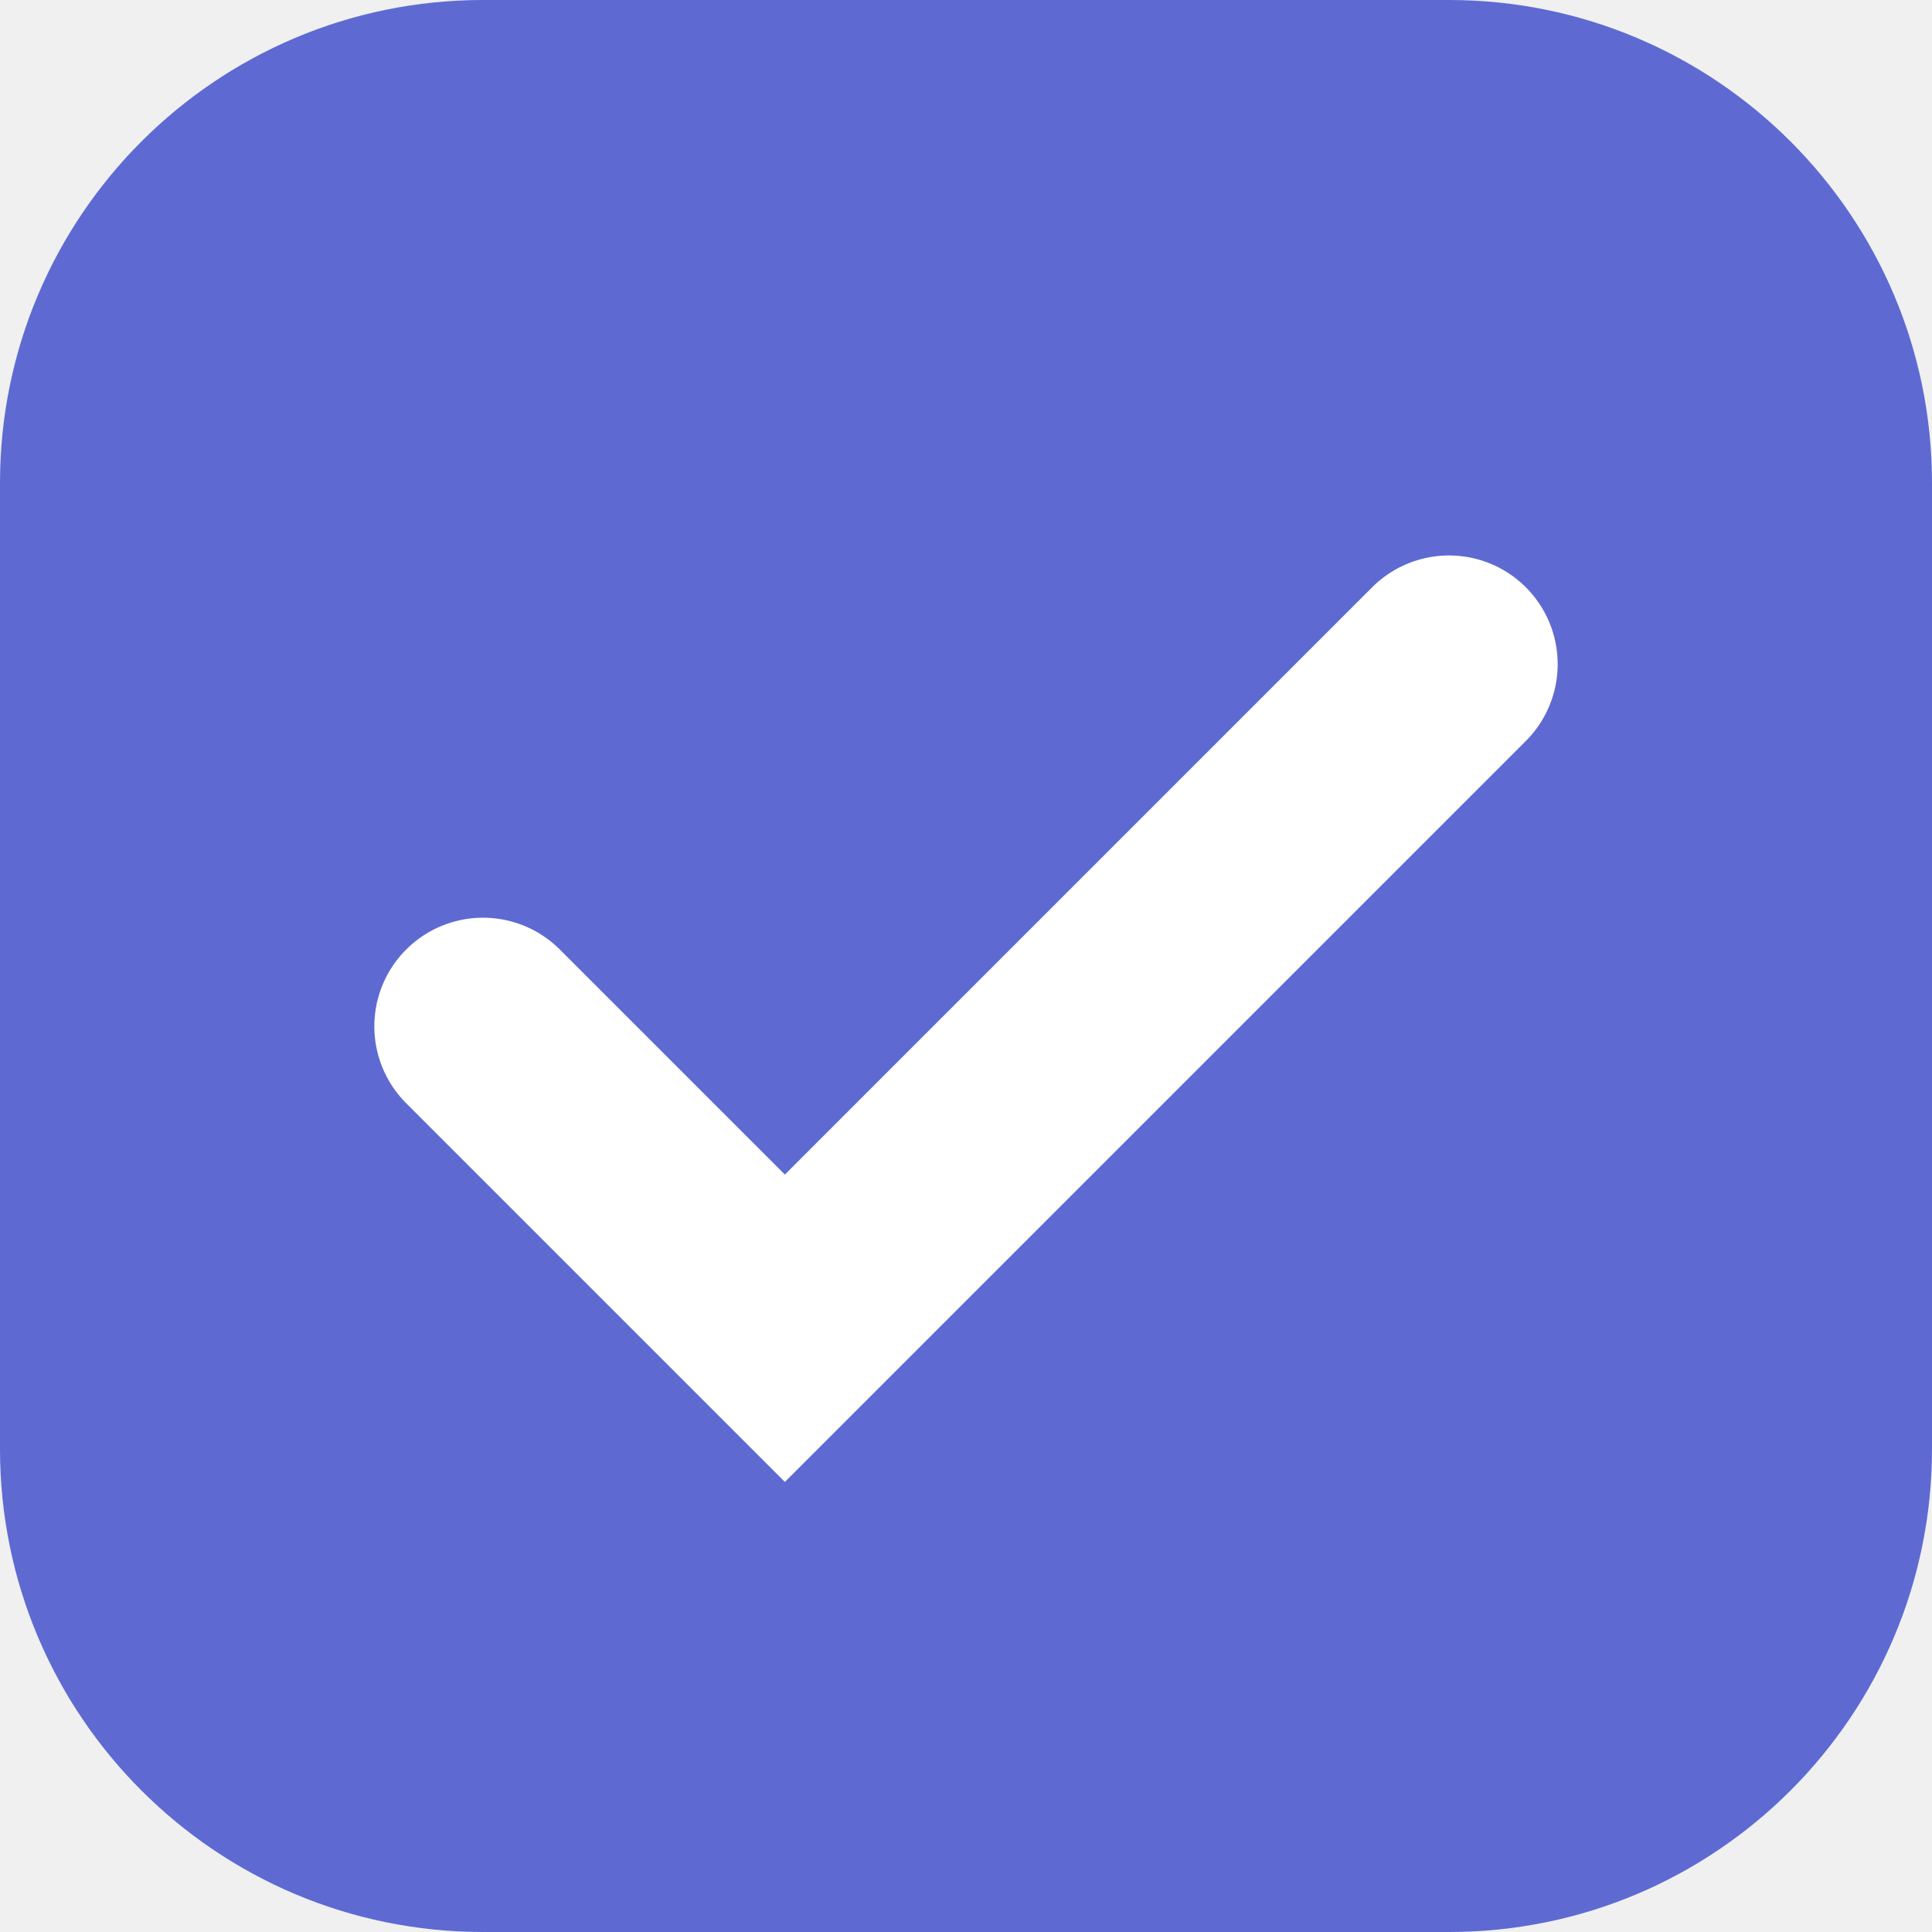
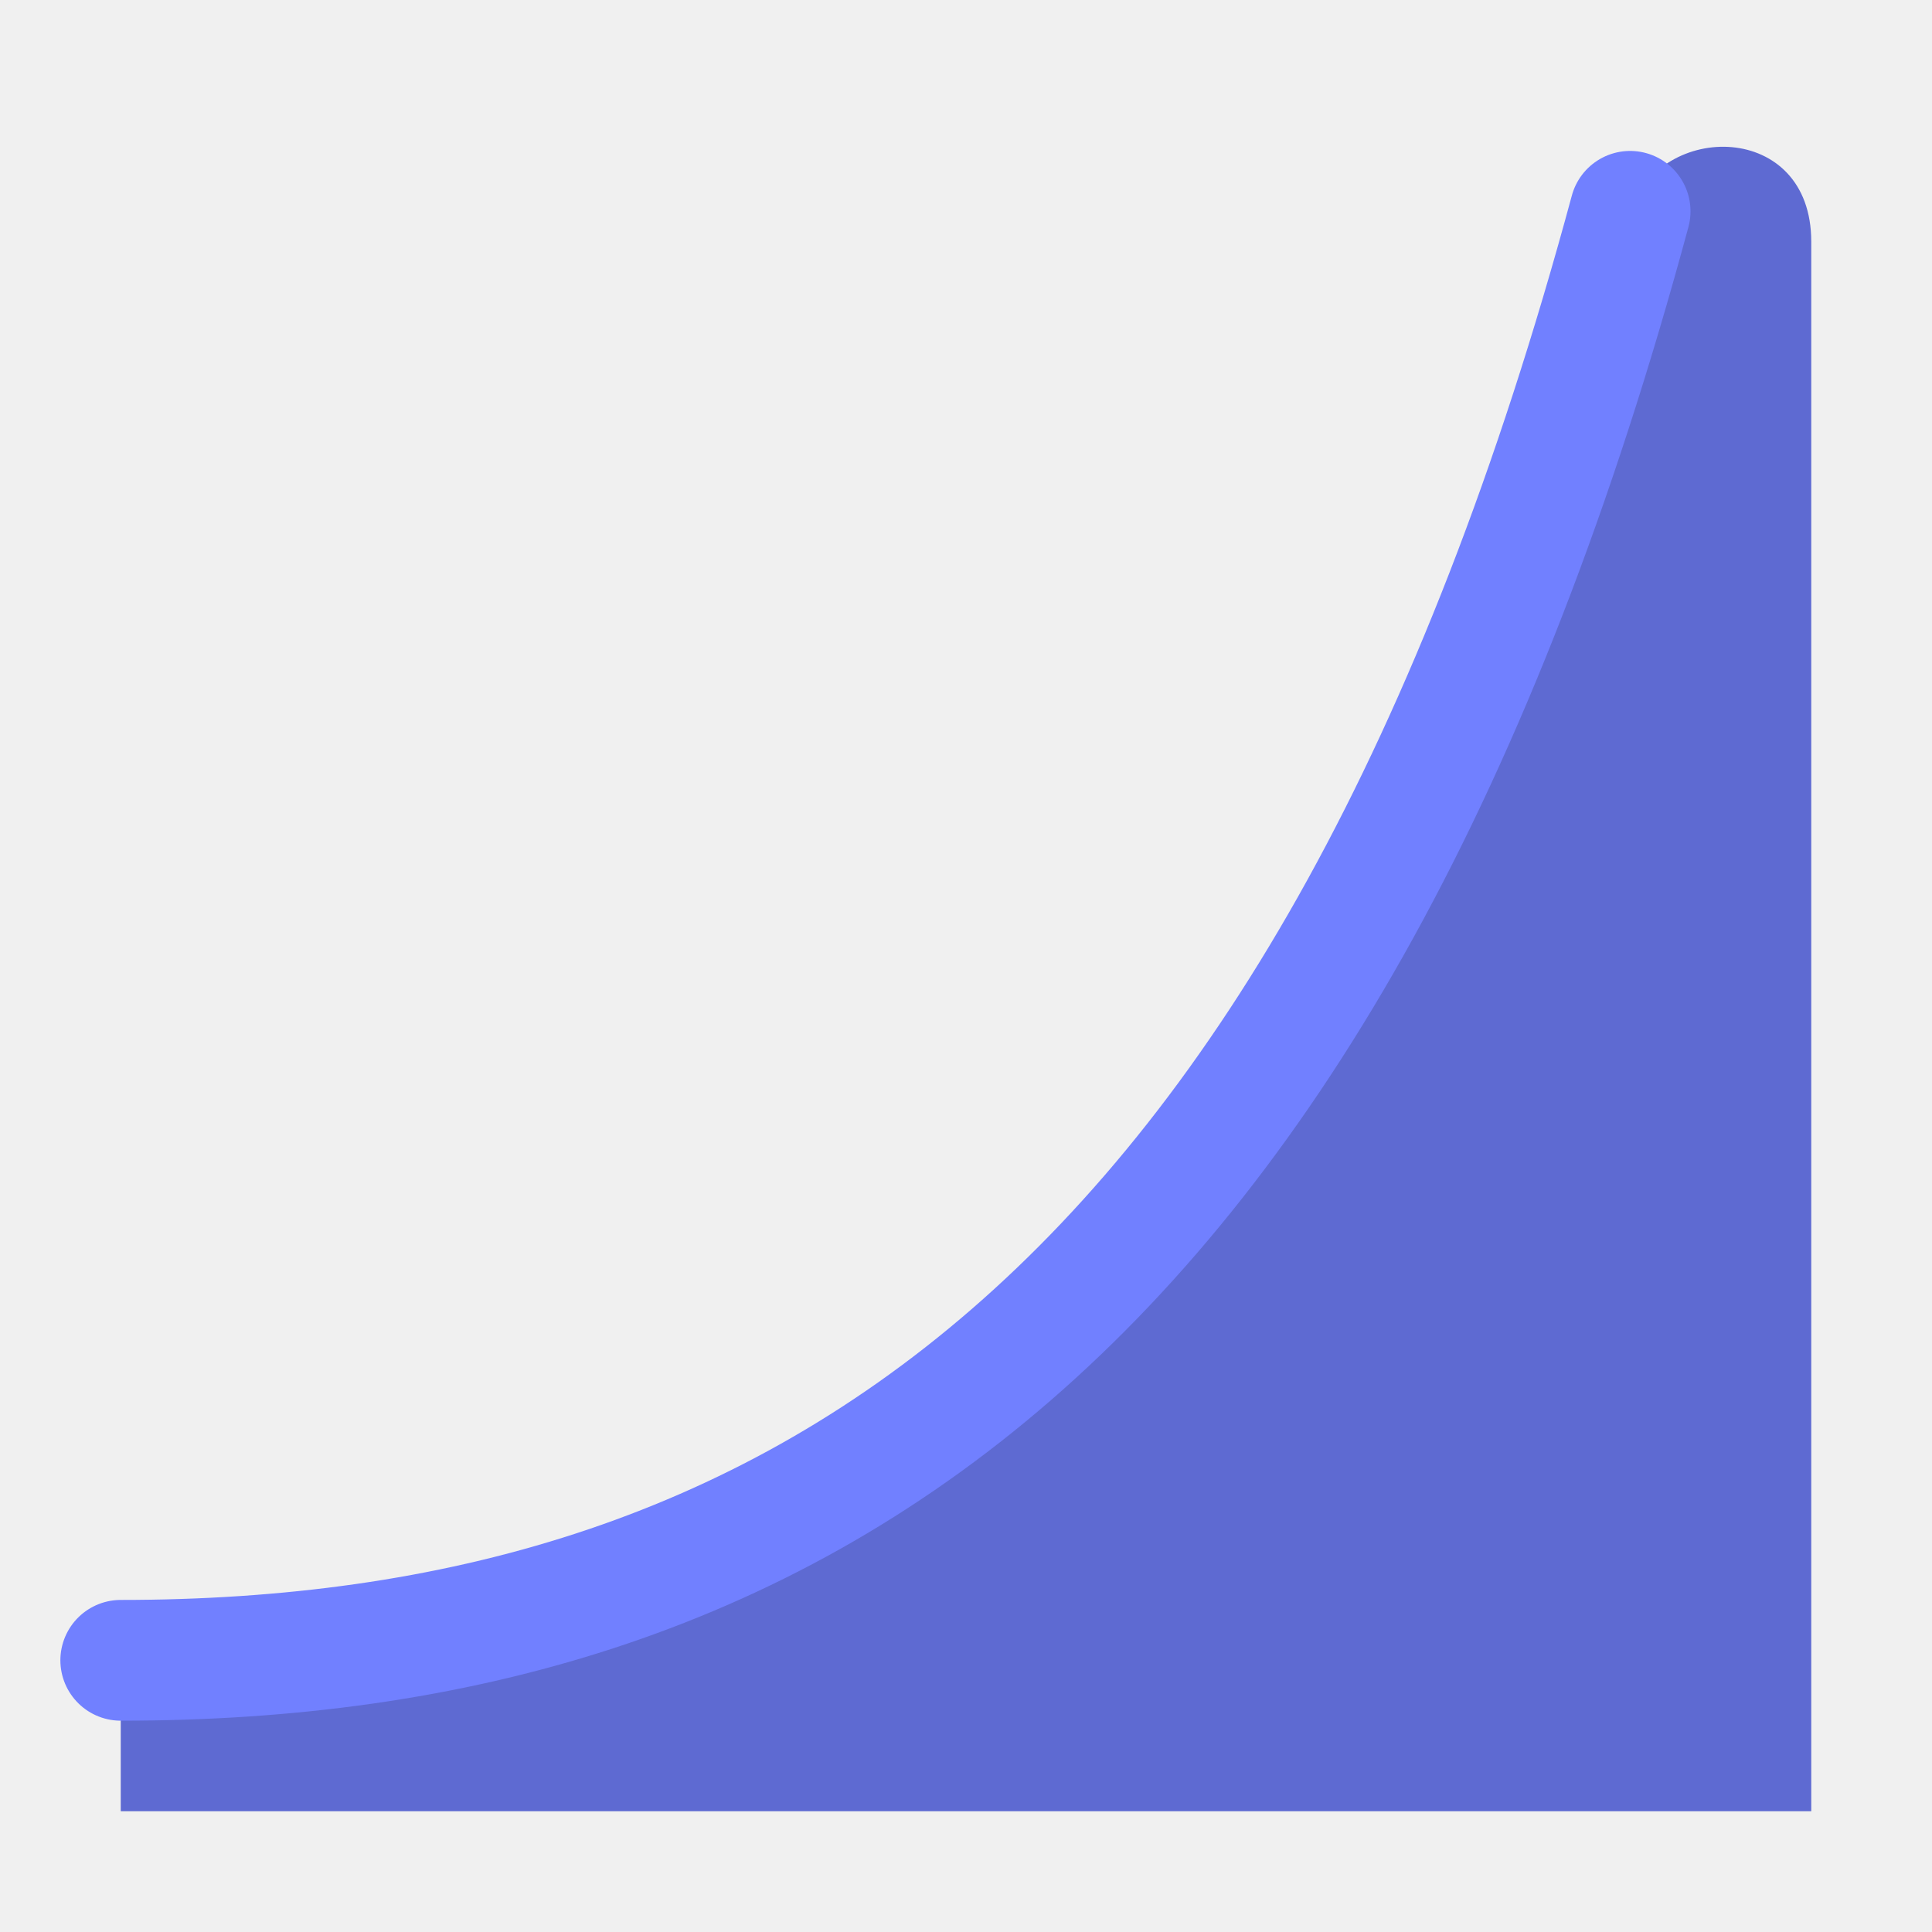
- <svg xmlns="http://www.w3.org/2000/svg" viewBox="0 0 16 16">
-   <rect width="16" height="16" rx="4" fill="#5e6ad2" />
-   <path d="M4 8.5l2.5 2.5L12 5.5" stroke="white" stroke-width="1.8" fill="none" stroke-linecap="round" />
+ <svg xmlns="http://www.w3.org/2000/svg" viewBox="0 0 32 32">
+   <path d="M2 30V27.5C13 27.5 22 22 27 3.5C27.5 2 30 2 30 4V30Z" fill="#5e6ad2" />
+   <path d="M2 27.5C13 27.5 22 22 27 3.5" stroke="#7180ff" stroke-width="2" fill="none" stroke-linecap="round" />
</svg>
